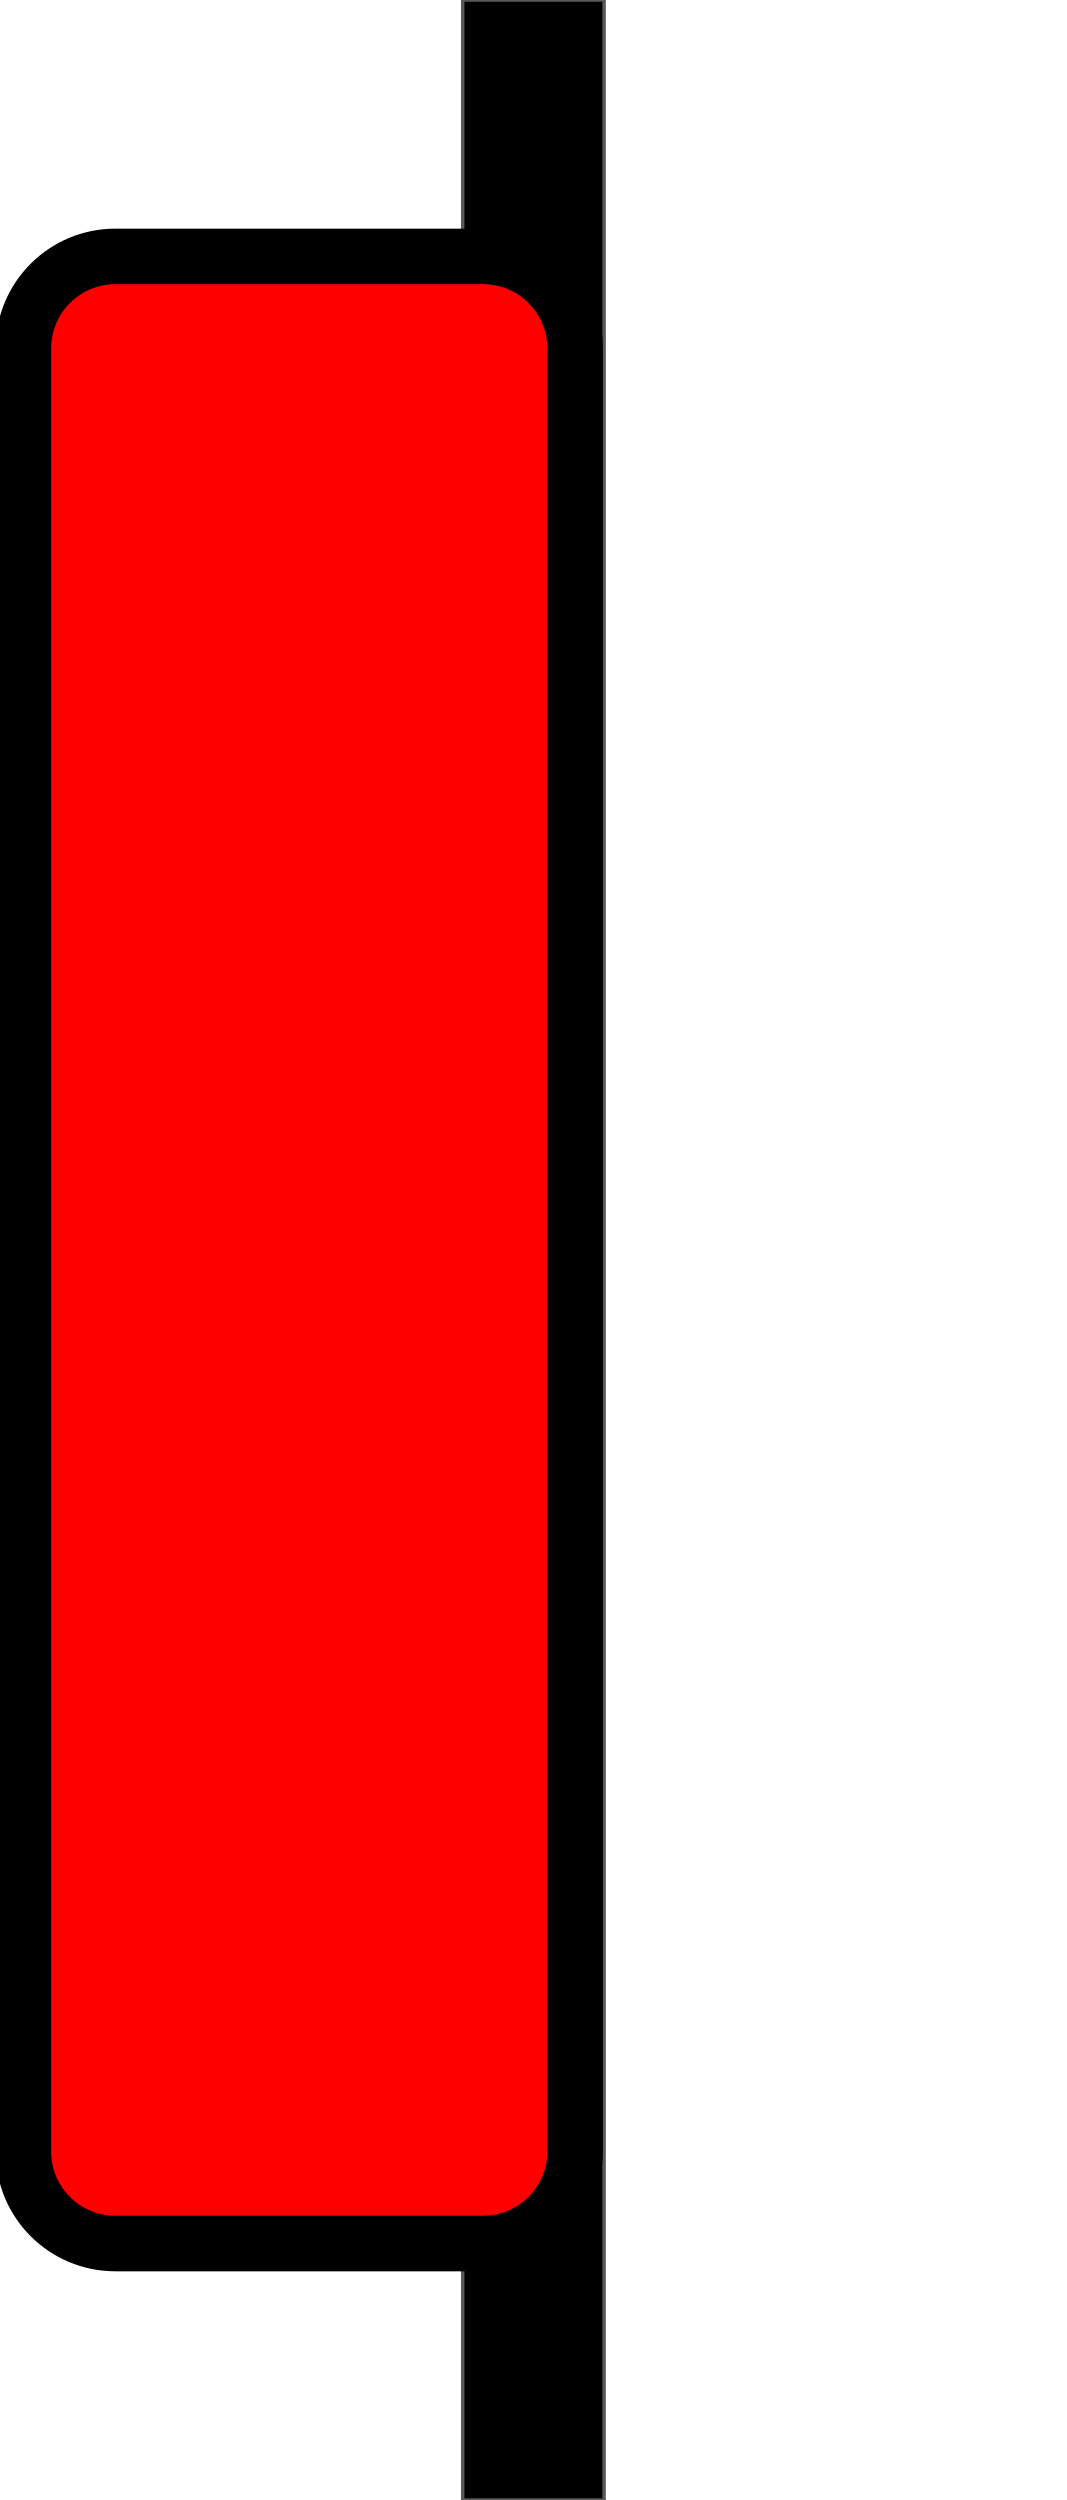
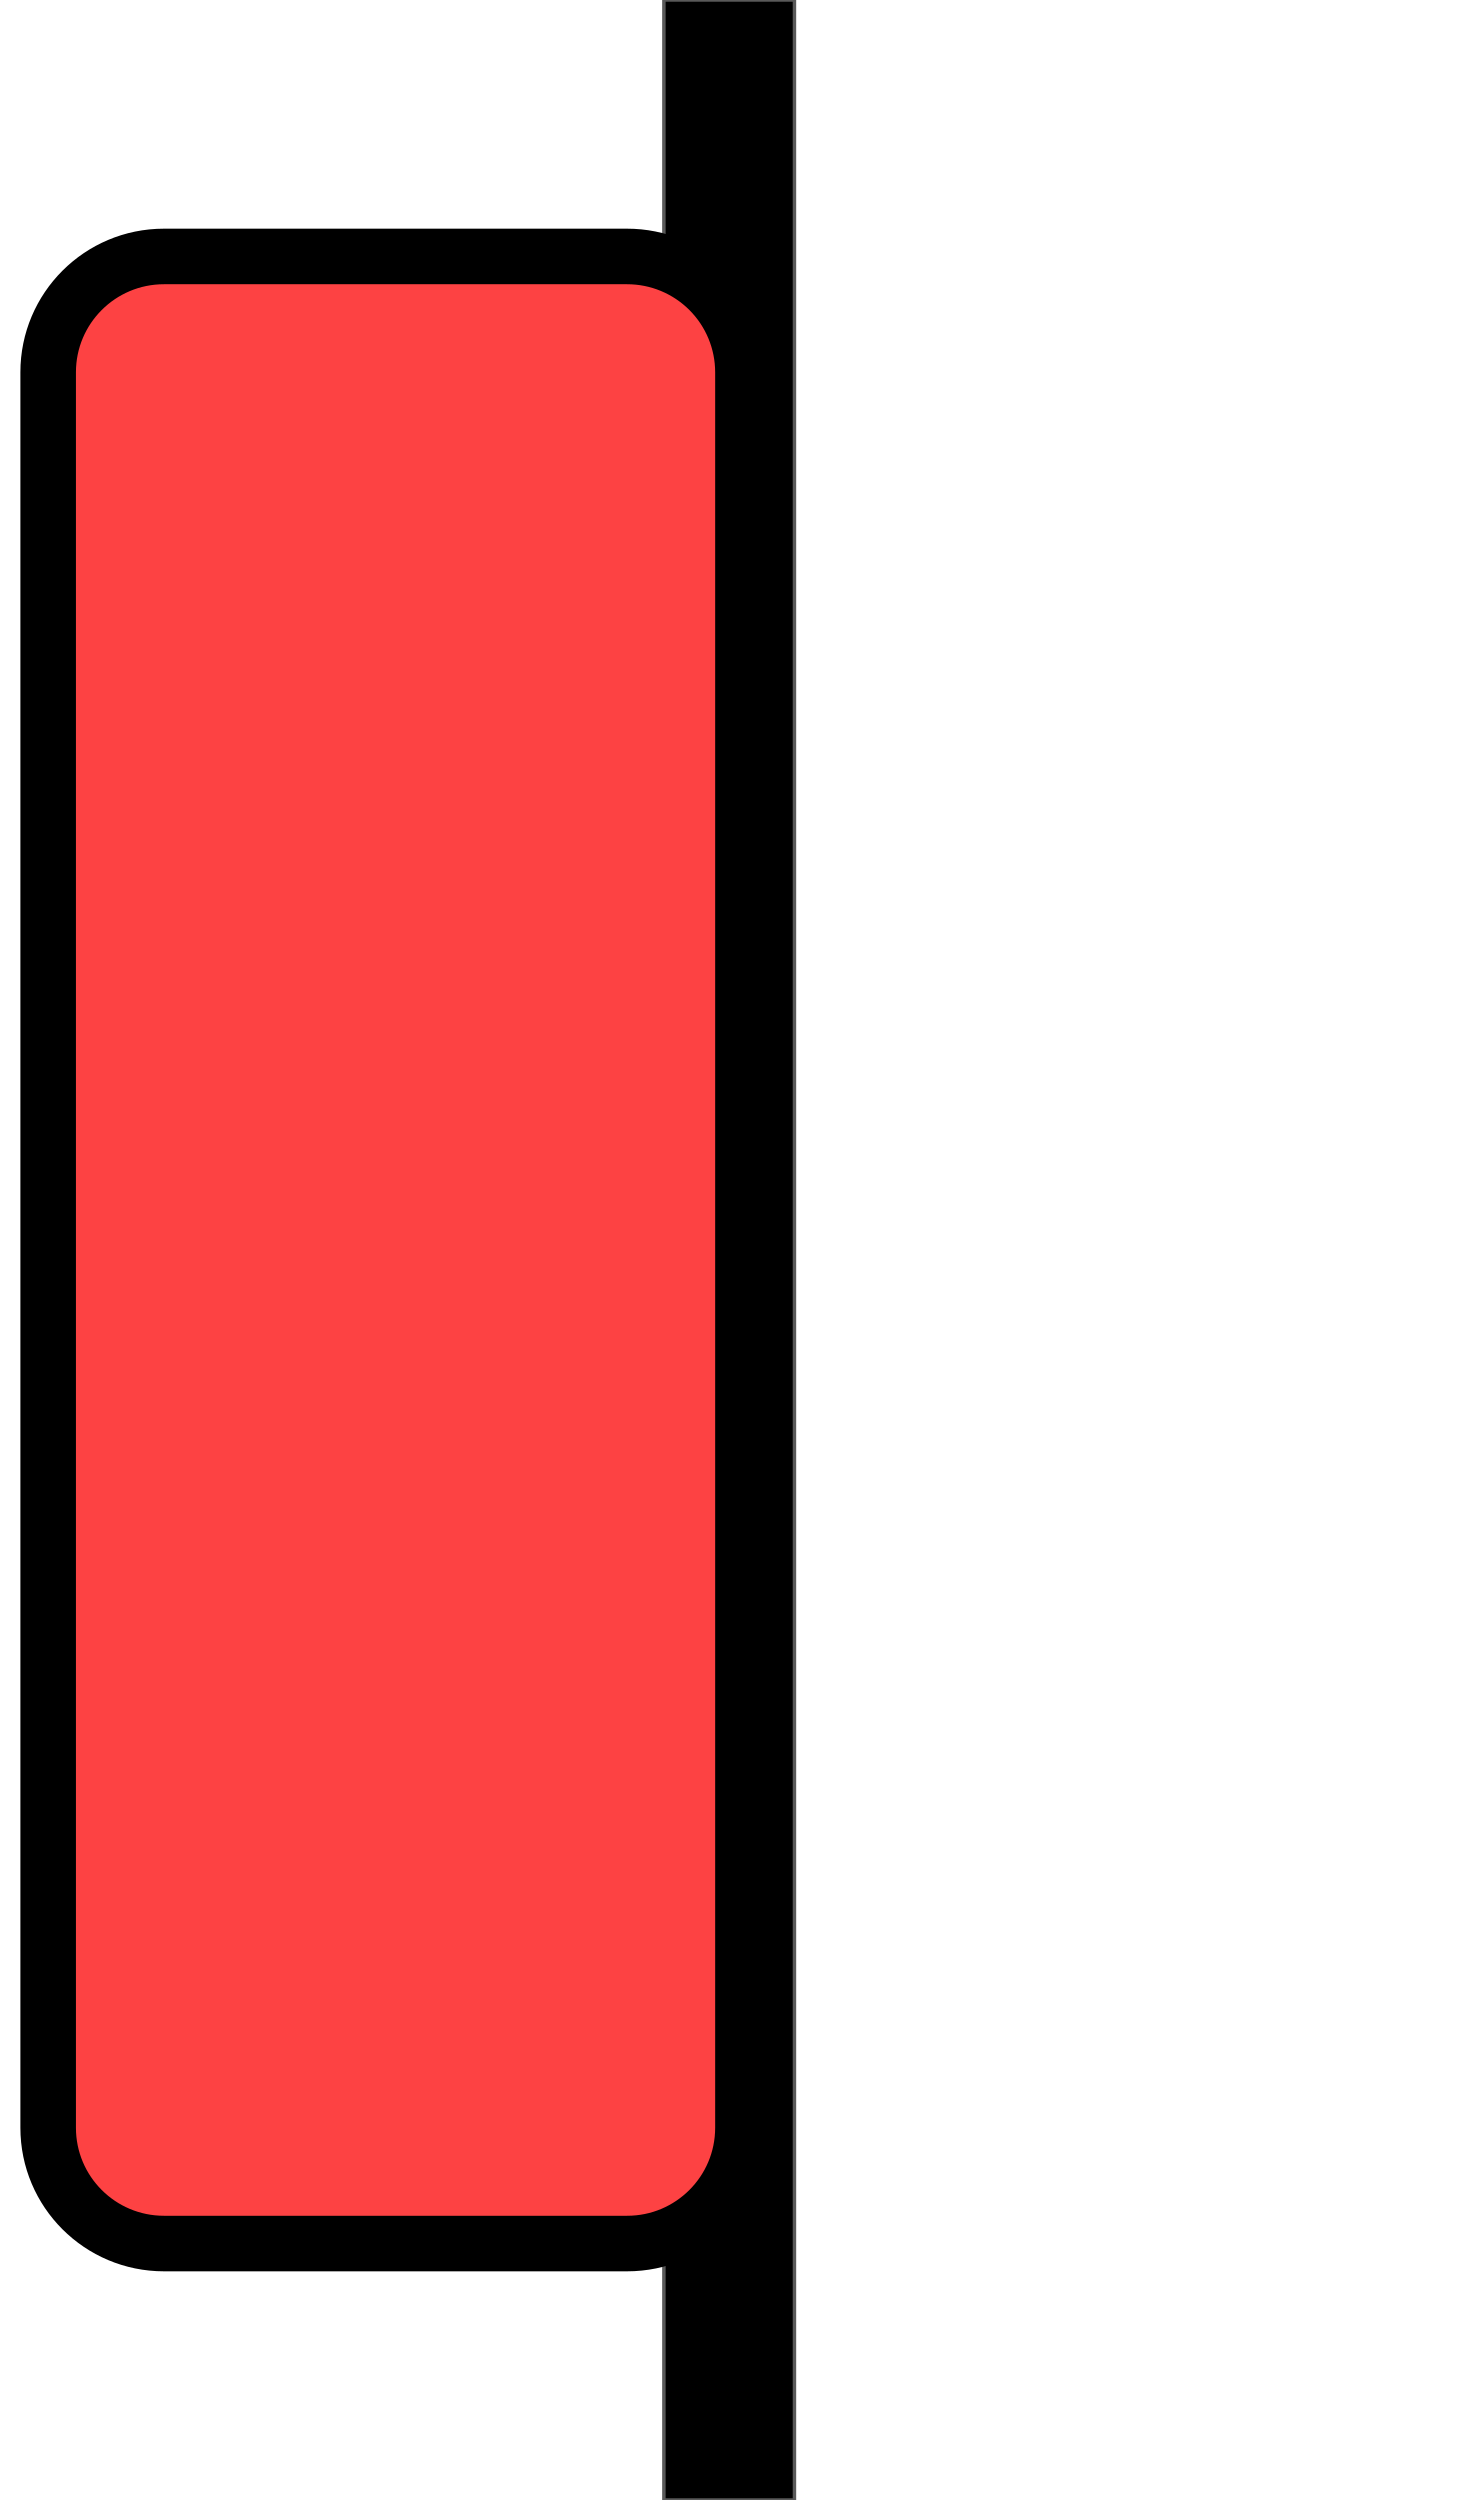
- <svg xmlns="http://www.w3.org/2000/svg" version="1.1" viewBox="0.0 0.0 307.199 720.0" fill="none" stroke="none" stroke-linecap="square" stroke-miterlimit="10">
+ <svg xmlns="http://www.w3.org/2000/svg" version="1.1" viewBox="0.0 0.0 420.0 720.0" fill="none" stroke="none" stroke-linecap="square" stroke-miterlimit="10">
  <clipPath id="p.0">
-     <path d="m0 0l307.199 0l0 720.0l-307.199 0l0 -720.0z" clip-rule="nonzero" />
+     <path d="m0 0l420.0 0l0 720.0l-420.0 0l0 -720.0z" clip-rule="nonzero" />
  </clipPath>
  <g clip-path="url(#p.0)">
-     <path fill="#000000" fill-opacity="0.0" d="m0 0l307.199 0l0 720.0l-307.199 0z" fill-rule="evenodd" />
-     <path fill="#000000" d="m133.257 -0.008l40.724 0l0 720.0l-40.724 0z" fill-rule="evenodd" />
-     <path stroke="#595959" stroke-width="1.0" stroke-linejoin="round" stroke-linecap="butt" d="m133.257 -0.008l40.724 0l0 720.0l-40.724 0z" fill-rule="evenodd" />
-     <path fill="#ff0000" d="m6.732 100.334l0 0c0 -14.626 11.857 -26.483 26.483 -26.483l105.931 0l0 0c7.024 0 13.76 2.79 18.727 7.757c4.967 4.967 7.757 11.703 7.757 18.727l0 519.317c0 14.626 -11.857 26.483 -26.483 26.483l-105.931 0c-14.626 0 -26.483 -11.857 -26.483 -26.483z" fill-rule="evenodd" />
-     <path stroke="#000000" stroke-width="16.0" stroke-linejoin="round" stroke-linecap="butt" d="m6.732 100.334l0 0c0 -14.626 11.857 -26.483 26.483 -26.483l105.931 0l0 0c7.024 0 13.76 2.79 18.727 7.757c4.967 4.967 7.757 11.703 7.757 18.727l0 519.317c0 14.626 -11.857 26.483 -26.483 26.483l-105.931 0c-14.626 0 -26.483 -11.857 -26.483 -26.483z" fill-rule="evenodd" />
+     <path fill="#000000" fill-opacity="0.0" d="m0 0l420.0 0l0 720.0l-420.0 0z" fill-rule="evenodd" />
+     <path fill="#000000" d="m191.198 0l37.606 0l0 720.0l-37.606 0z" fill-rule="evenodd" />
+     <path stroke="#595959" stroke-width="1.0" stroke-linejoin="round" stroke-linecap="butt" d="m191.198 0l37.606 0l0 720.0l-37.606 0z" fill-rule="evenodd" />
+     <path fill="#fd4243" d="m13.871 107.208l0 0c0 -18.419 14.931 -33.35 33.35 -33.35l133.395 0l0 0c8.845 0 17.328 3.514 23.582 9.768c6.254 6.254 9.768 14.737 9.768 23.582l0 505.584c0 18.419 -14.931 33.35 -33.35 33.35l-133.395 0c-18.419 0 -33.35 -14.931 -33.35 -33.35z" fill-rule="evenodd" />
+     <path stroke="#000000" stroke-width="16.0" stroke-linejoin="round" stroke-linecap="butt" d="m13.871 107.208l0 0c0 -18.419 14.931 -33.35 33.35 -33.35l133.395 0l0 0c8.845 0 17.328 3.514 23.582 9.768c6.254 6.254 9.768 14.737 9.768 23.582l0 505.584c0 18.419 -14.931 33.35 -33.35 33.35l-133.395 0c-18.419 0 -33.35 -14.931 -33.35 -33.35z" fill-rule="evenodd" />
  </g>
</svg>
